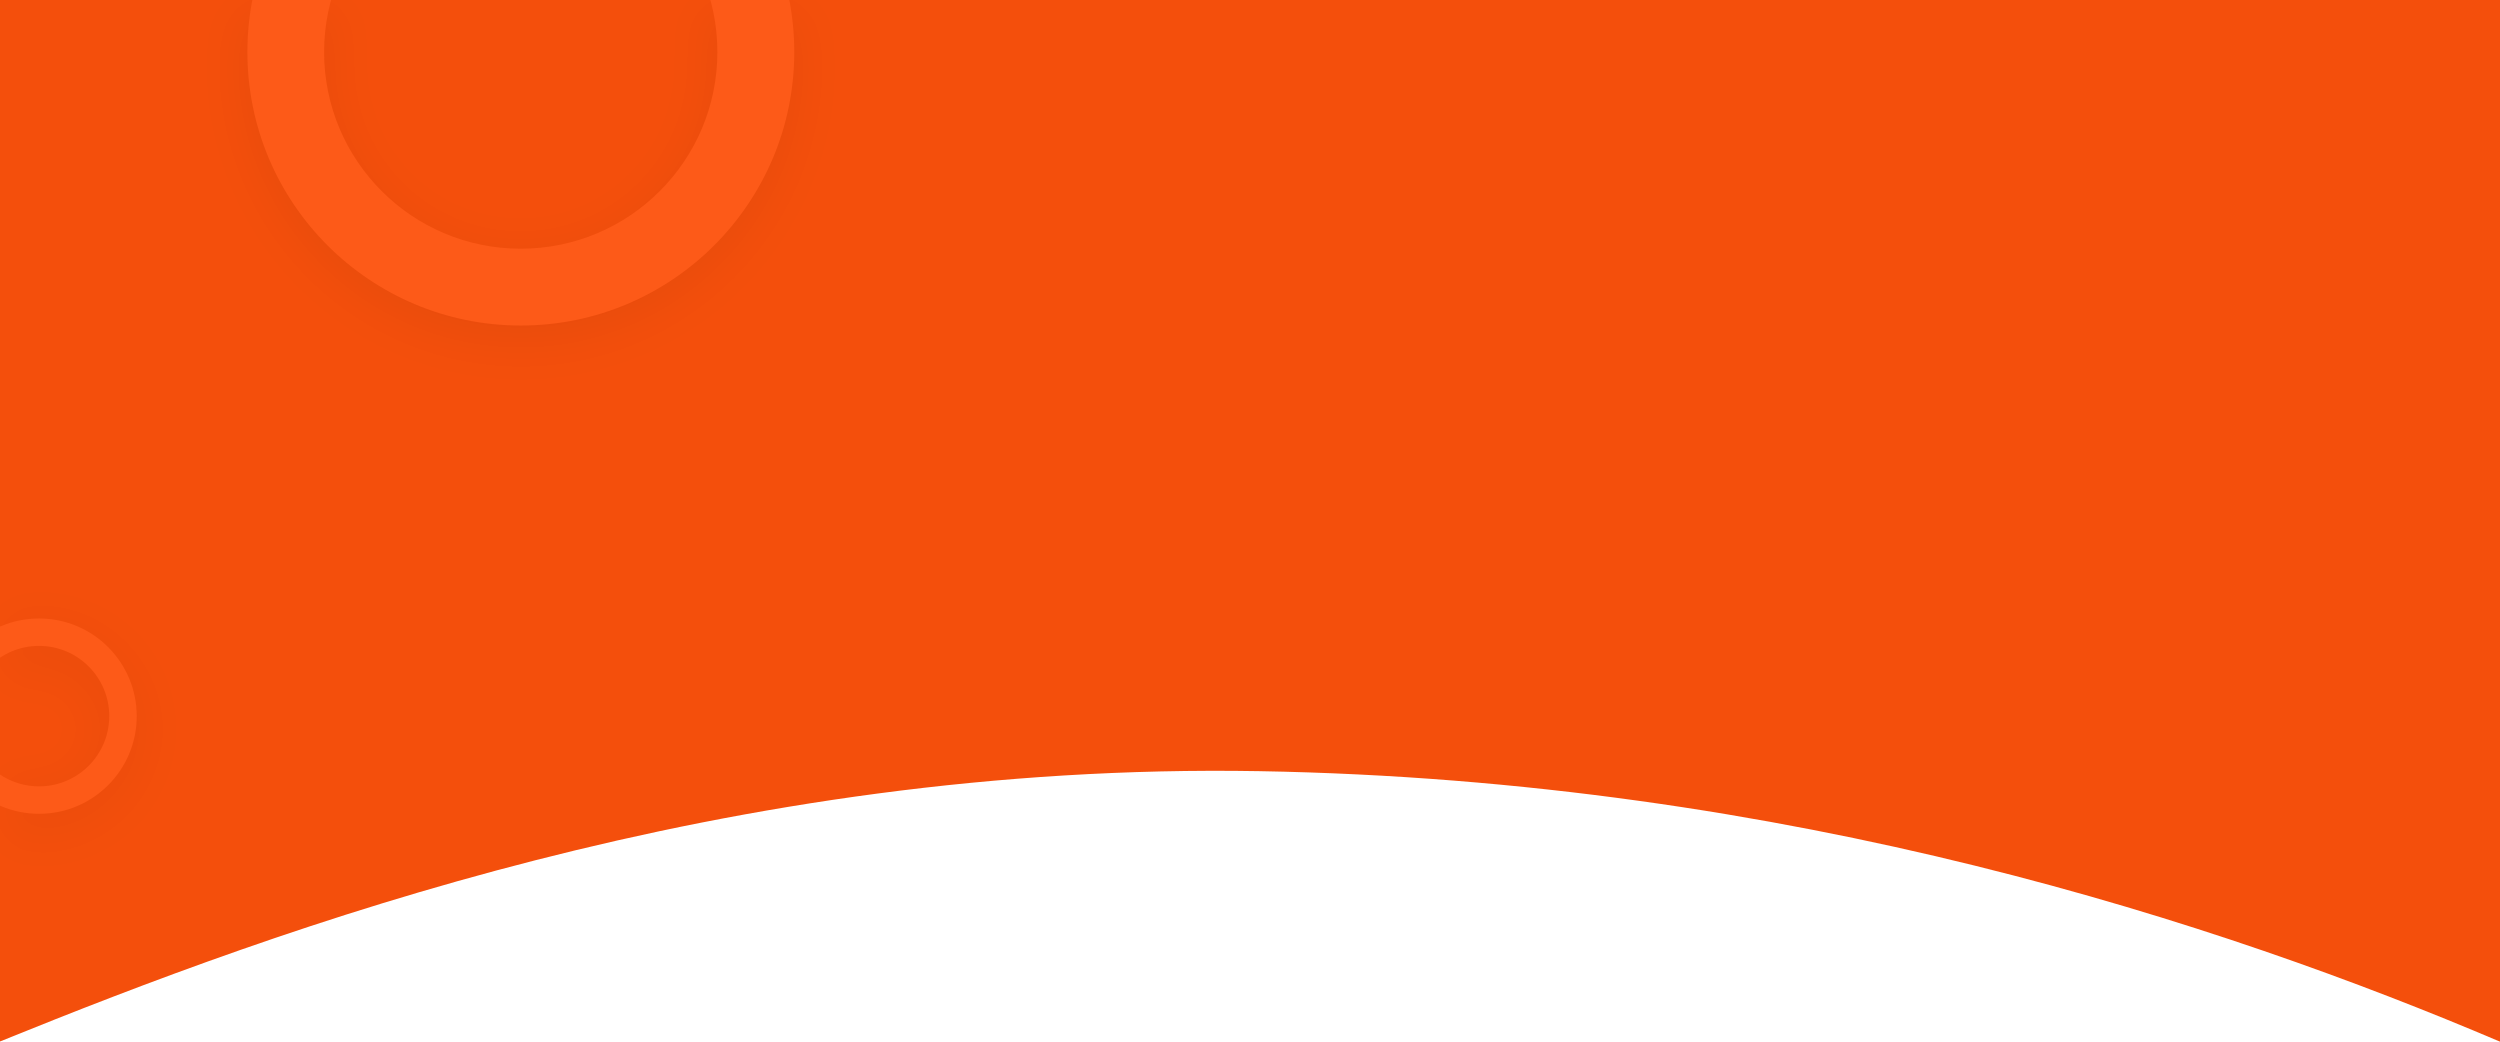
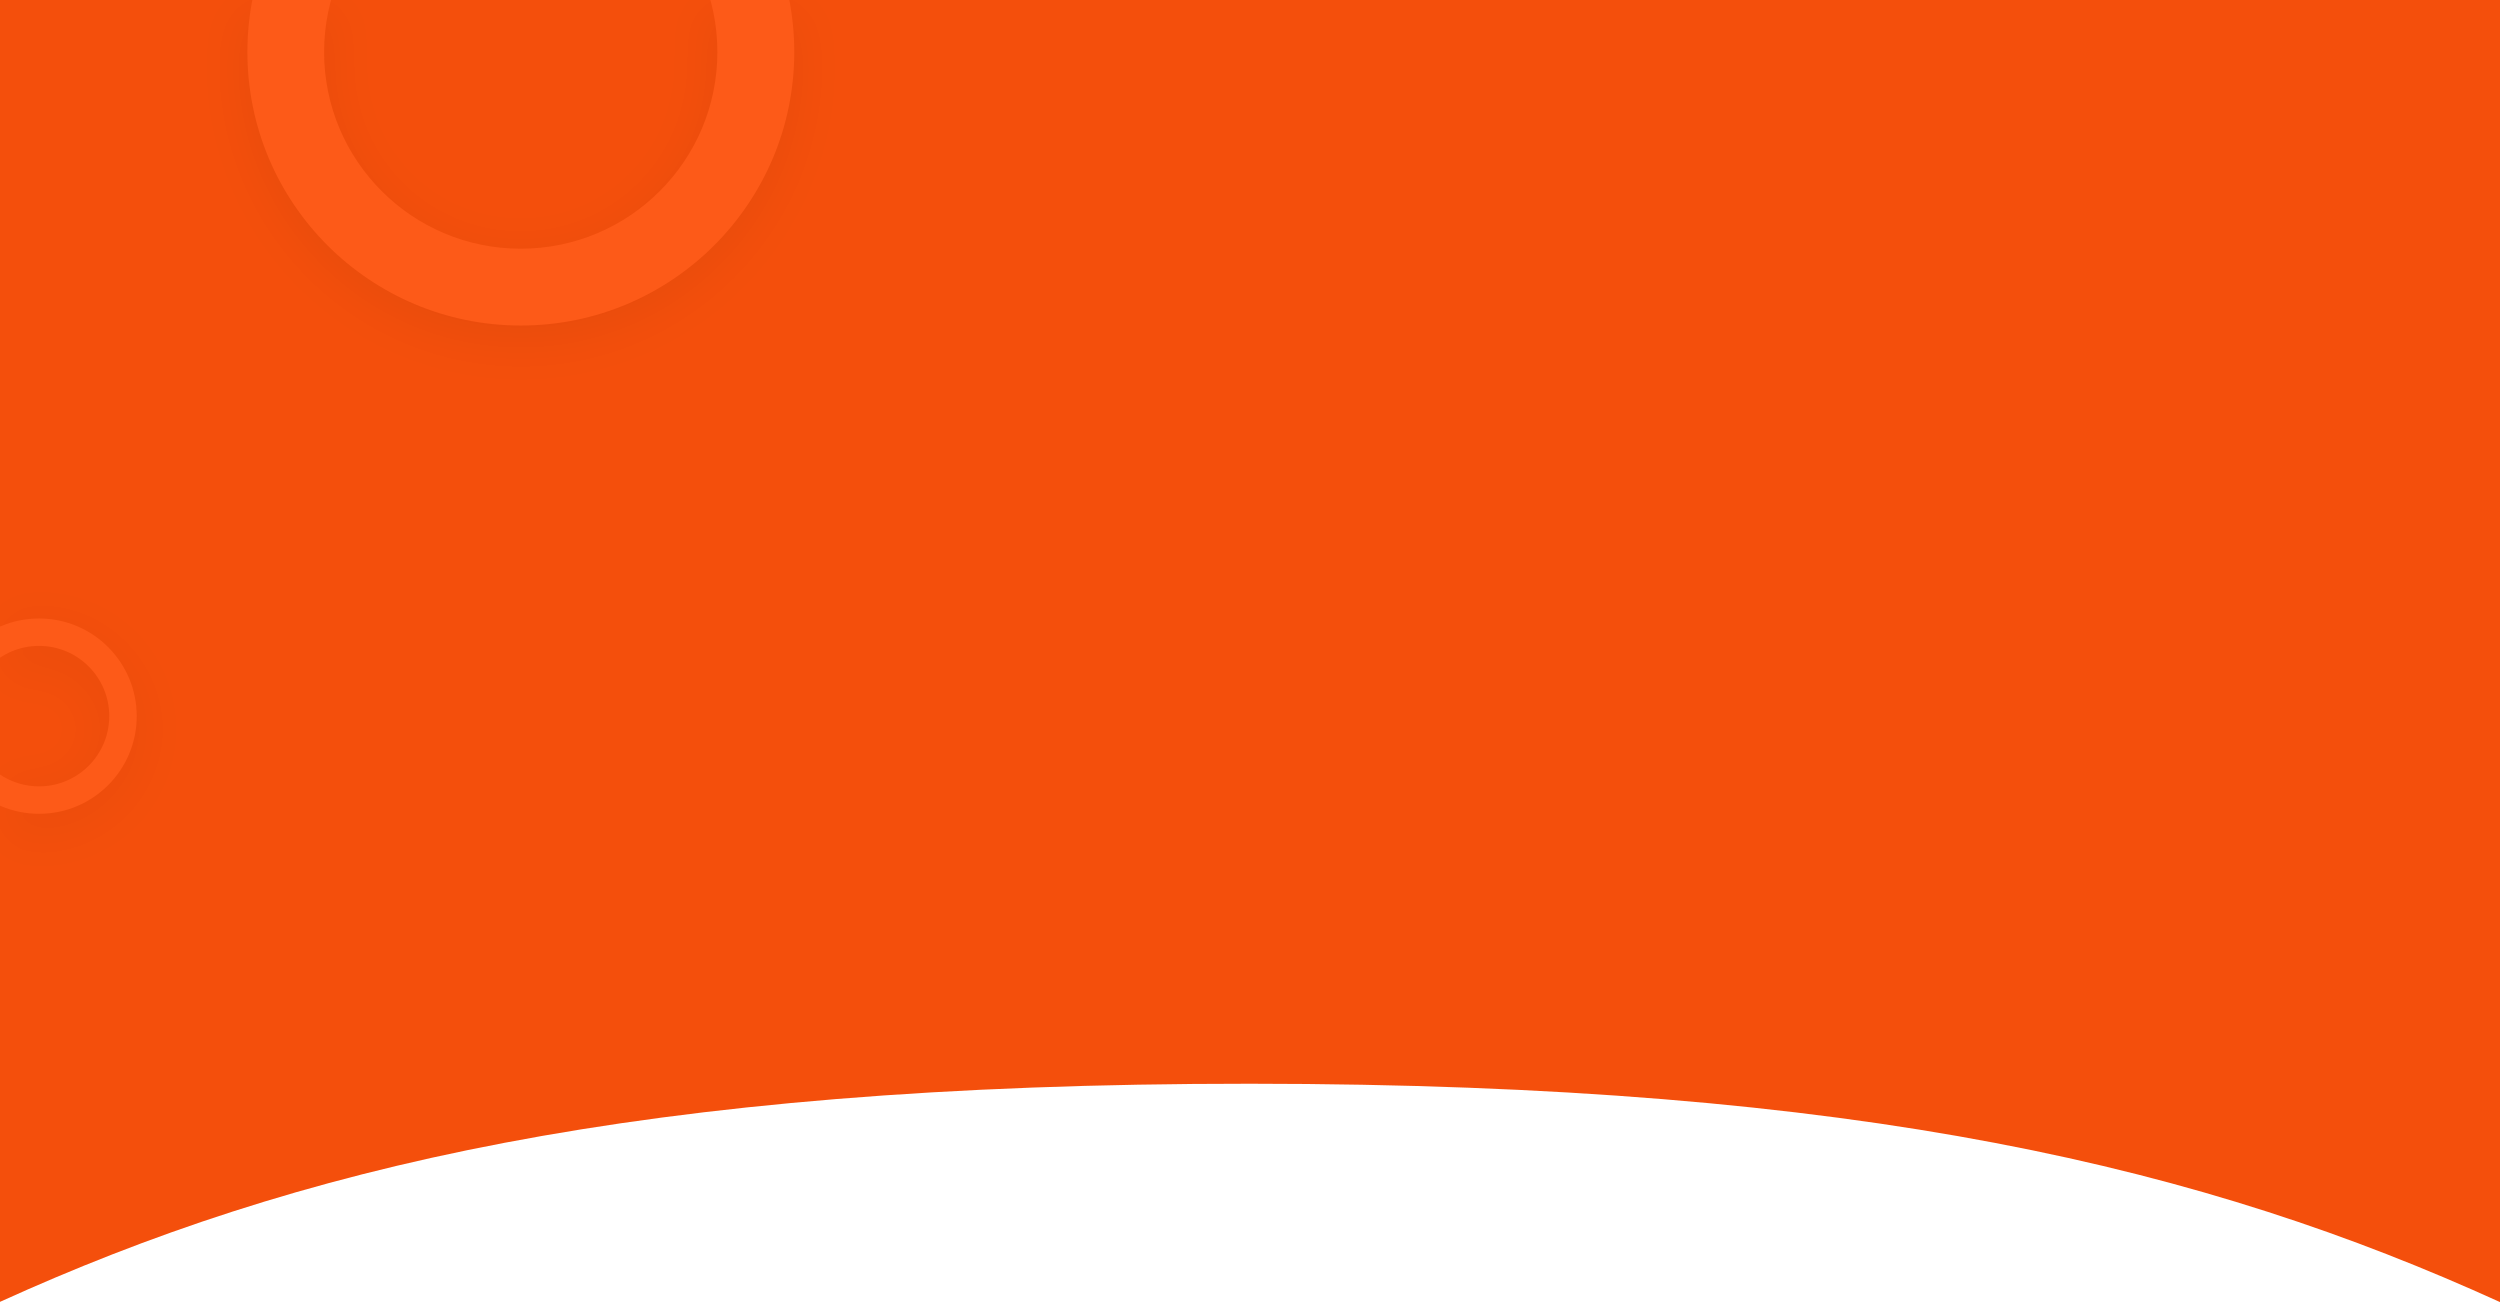
- <svg xmlns="http://www.w3.org/2000/svg" width="768px" height="320px" viewBox="0 0 768 320" fill="none">
-   <path d="M 386.869 236.903 C 550.014 239.742 682.89 283.782 768 320 L 768 0 L 0 0 L 0 319.943 C 86.256 284.952 223.724 234.064 386.869 236.903 Z" fill="#F44F0C" style="" />
+ <svg xmlns="http://www.w3.org/2000/svg" width="768px" height="400px" viewBox="0 0 768 400" fill="none">
+   <path d="M 383.997 332.922 C 572.711 332.985 678 359.048 768 400 L 768 0 L 0 0 L 0 399.929 C 90 359.048 195.283 332.86 383.997 332.922 Z" fill="#F44F0C" style="" />
  <g filter="url(#filter0_d)">
    <path d="M159.971 -68C113.589 -68 76 -30.405 76 15.986C76 62.376 113.618 100 160 100C206.382 100 244 62.376 244 15.986C244 -30.405 206.382 -68 159.971 -68ZM159.971 76.402C126.607 76.402 99.565 49.355 99.565 15.986C99.565 -17.384 126.607 -44.431 159.971 -44.431C193.336 -44.431 220.378 -17.384 220.378 15.986C220.378 49.355 193.336 76.402 159.971 76.402Z" fill="#FD5A18" />
  </g>
  <g filter="url(#filter1_d)">
    <path d="M11.99 190C-4.575 190 -18 203.427 -18 219.995C-18 236.563 -4.565 250 12 250C28.565 250 42 236.563 42 219.995C42 203.427 28.565 190 11.99 190ZM11.99 241.572C0.074 241.572 -9.584 231.913 -9.584 219.995C-9.584 208.077 0.074 198.417 11.99 198.417C23.906 198.417 33.563 208.077 33.563 219.995C33.563 231.913 23.906 241.572 11.99 241.572Z" fill="#FD5A18" />
  </g>
  <defs>
    <filter id="filter0_d" x="61" y="-79" width="198" height="198" filterUnits="userSpaceOnUse" color-interpolation-filters="sRGB">
      <feFlood flood-opacity="0" result="BackgroundImageFix" />
      <feColorMatrix in="SourceAlpha" type="matrix" values="0 0 0 0 0 0 0 0 0 0 0 0 0 0 0 0 0 0 127 0" />
      <feOffset dy="4" />
      <feGaussianBlur stdDeviation="7.5" />
      <feColorMatrix type="matrix" values="0 0 0 0 0 0 0 0 0 0 0 0 0 0 0 0 0 0 0.05 0" />
      <feBlend mode="normal" in2="BackgroundImageFix" result="effect1_dropShadow" />
      <feBlend mode="normal" in="SourceGraphic" in2="effect1_dropShadow" result="shape" />
    </filter>
    <filter id="filter1_d" x="-33" y="179" width="90" height="90" filterUnits="userSpaceOnUse" color-interpolation-filters="sRGB">
      <feFlood flood-opacity="0" result="BackgroundImageFix" />
      <feColorMatrix in="SourceAlpha" type="matrix" values="0 0 0 0 0 0 0 0 0 0 0 0 0 0 0 0 0 0 127 0" />
      <feOffset dy="4" />
      <feGaussianBlur stdDeviation="7.5" />
      <feColorMatrix type="matrix" values="0 0 0 0 0 0 0 0 0 0 0 0 0 0 0 0 0 0 0.05 0" />
      <feBlend mode="normal" in2="BackgroundImageFix" result="effect1_dropShadow" />
      <feBlend mode="normal" in="SourceGraphic" in2="effect1_dropShadow" result="shape" />
    </filter>
  </defs>
</svg>
